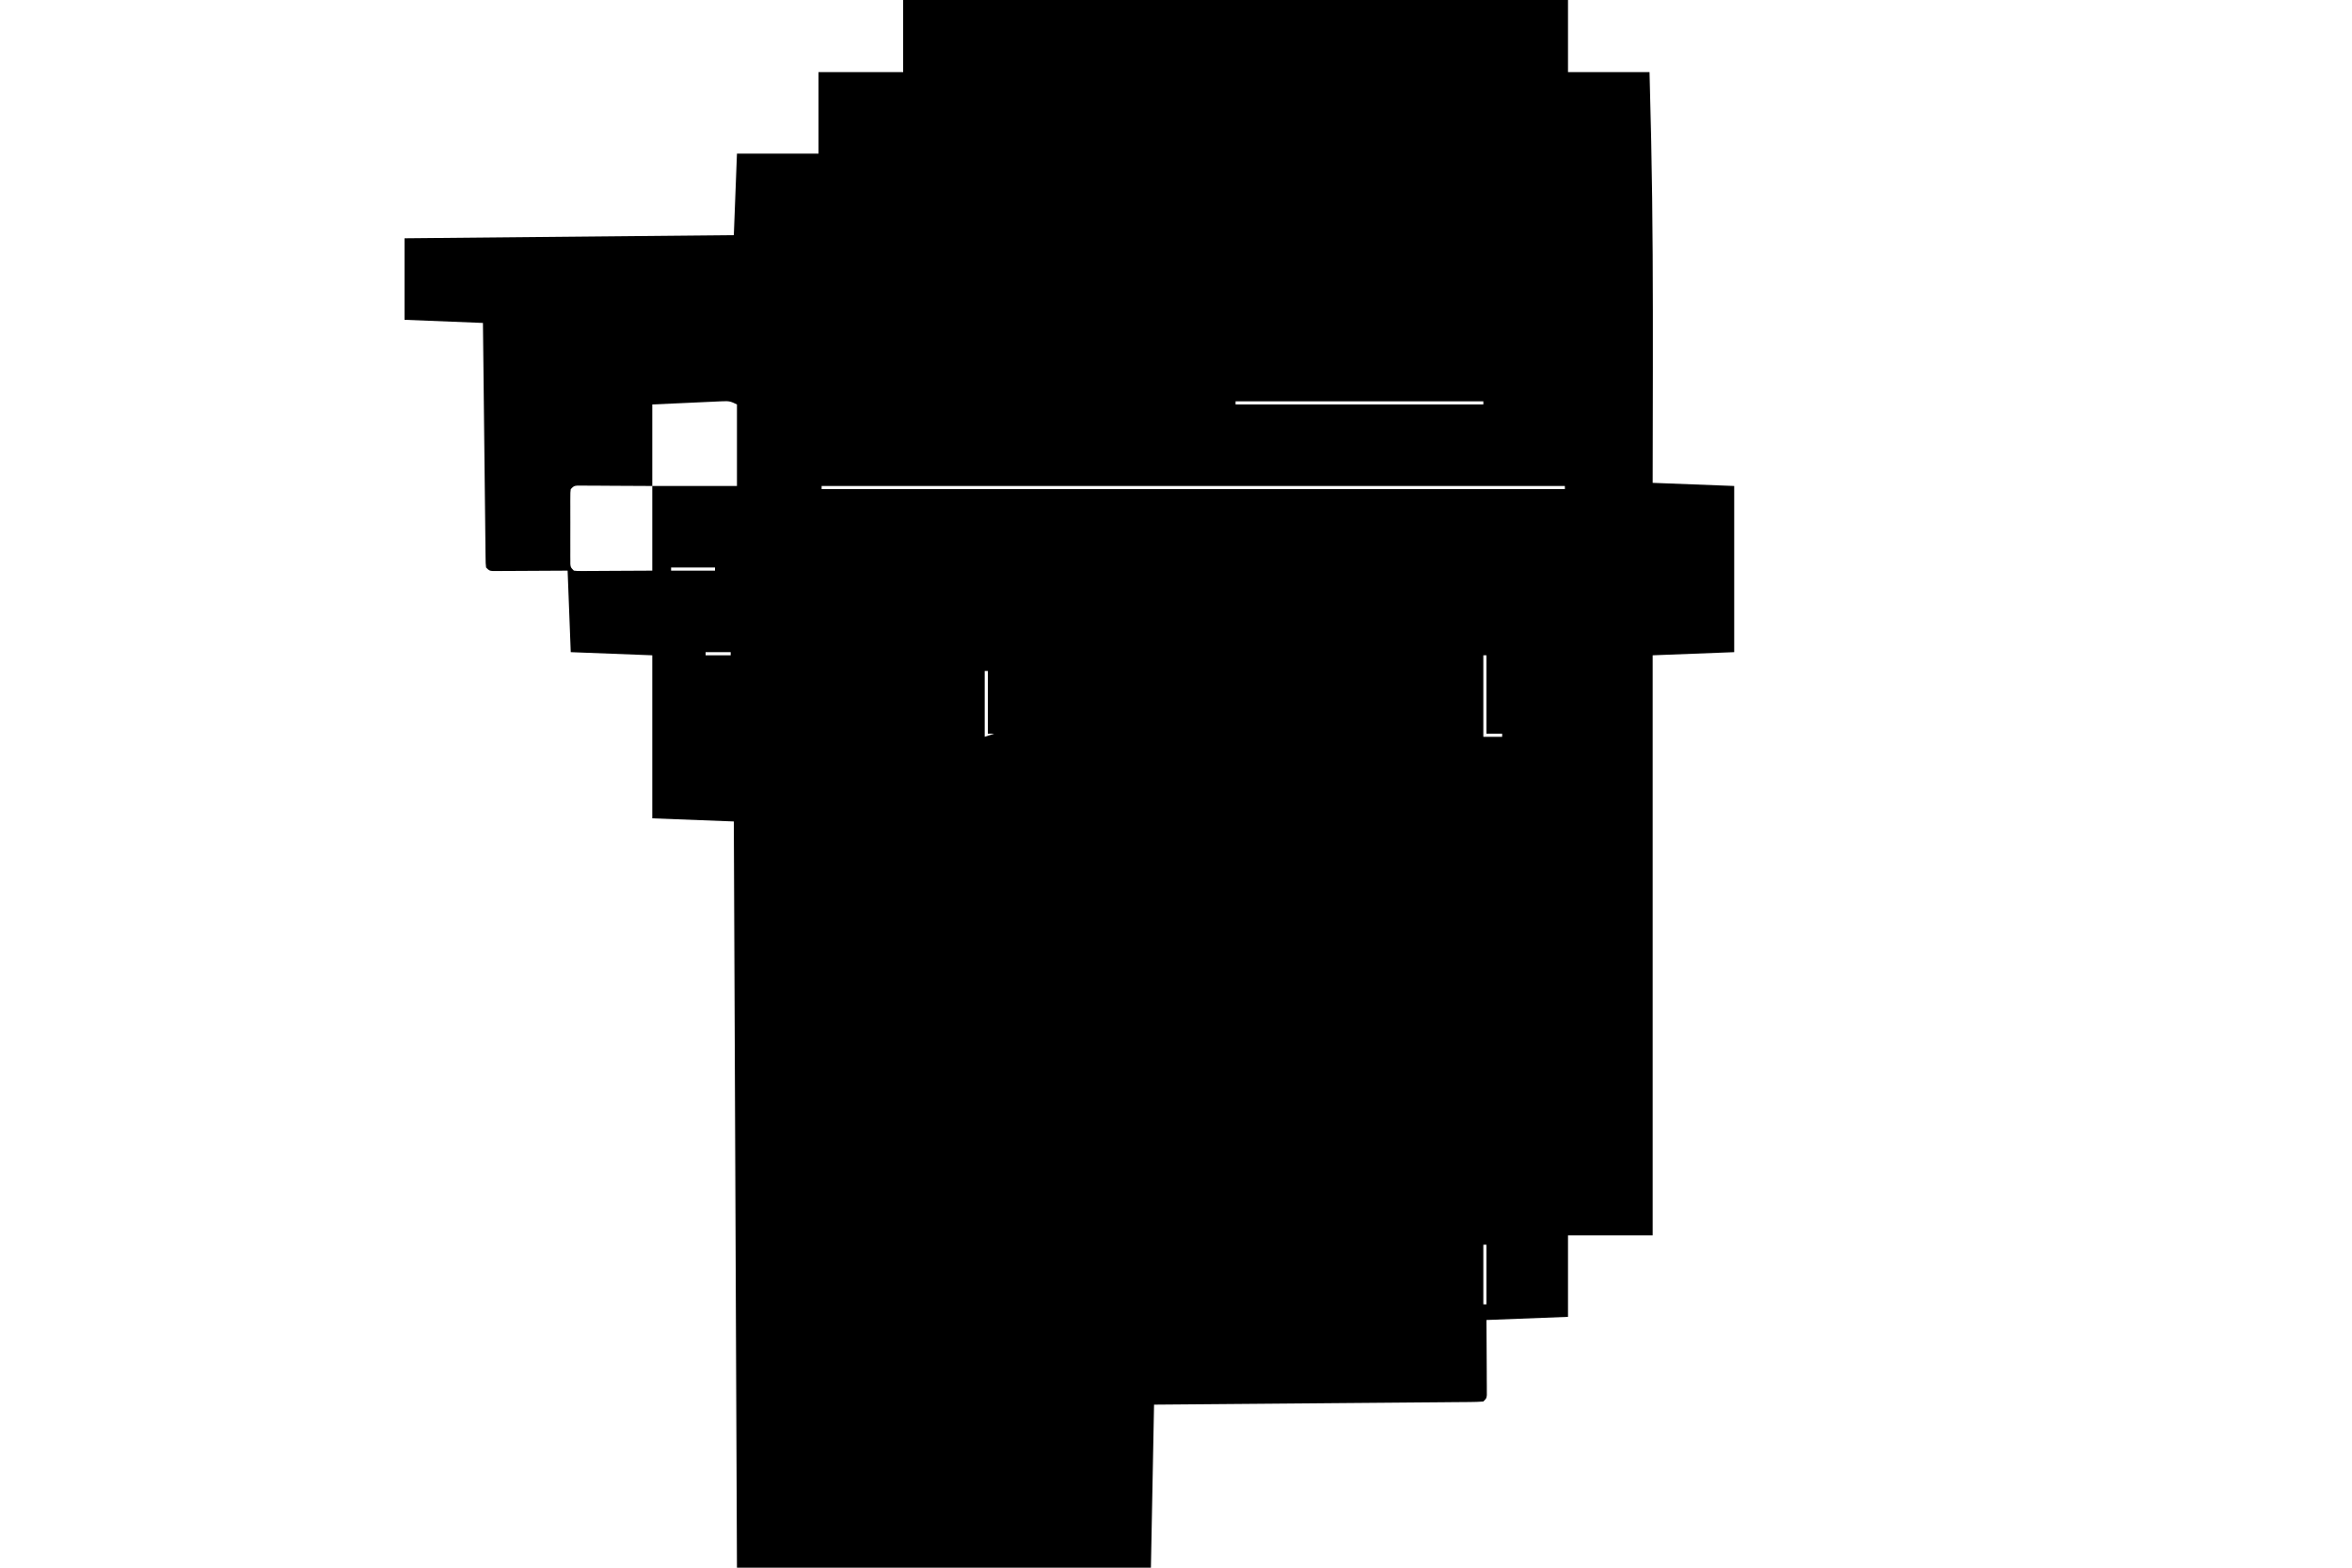
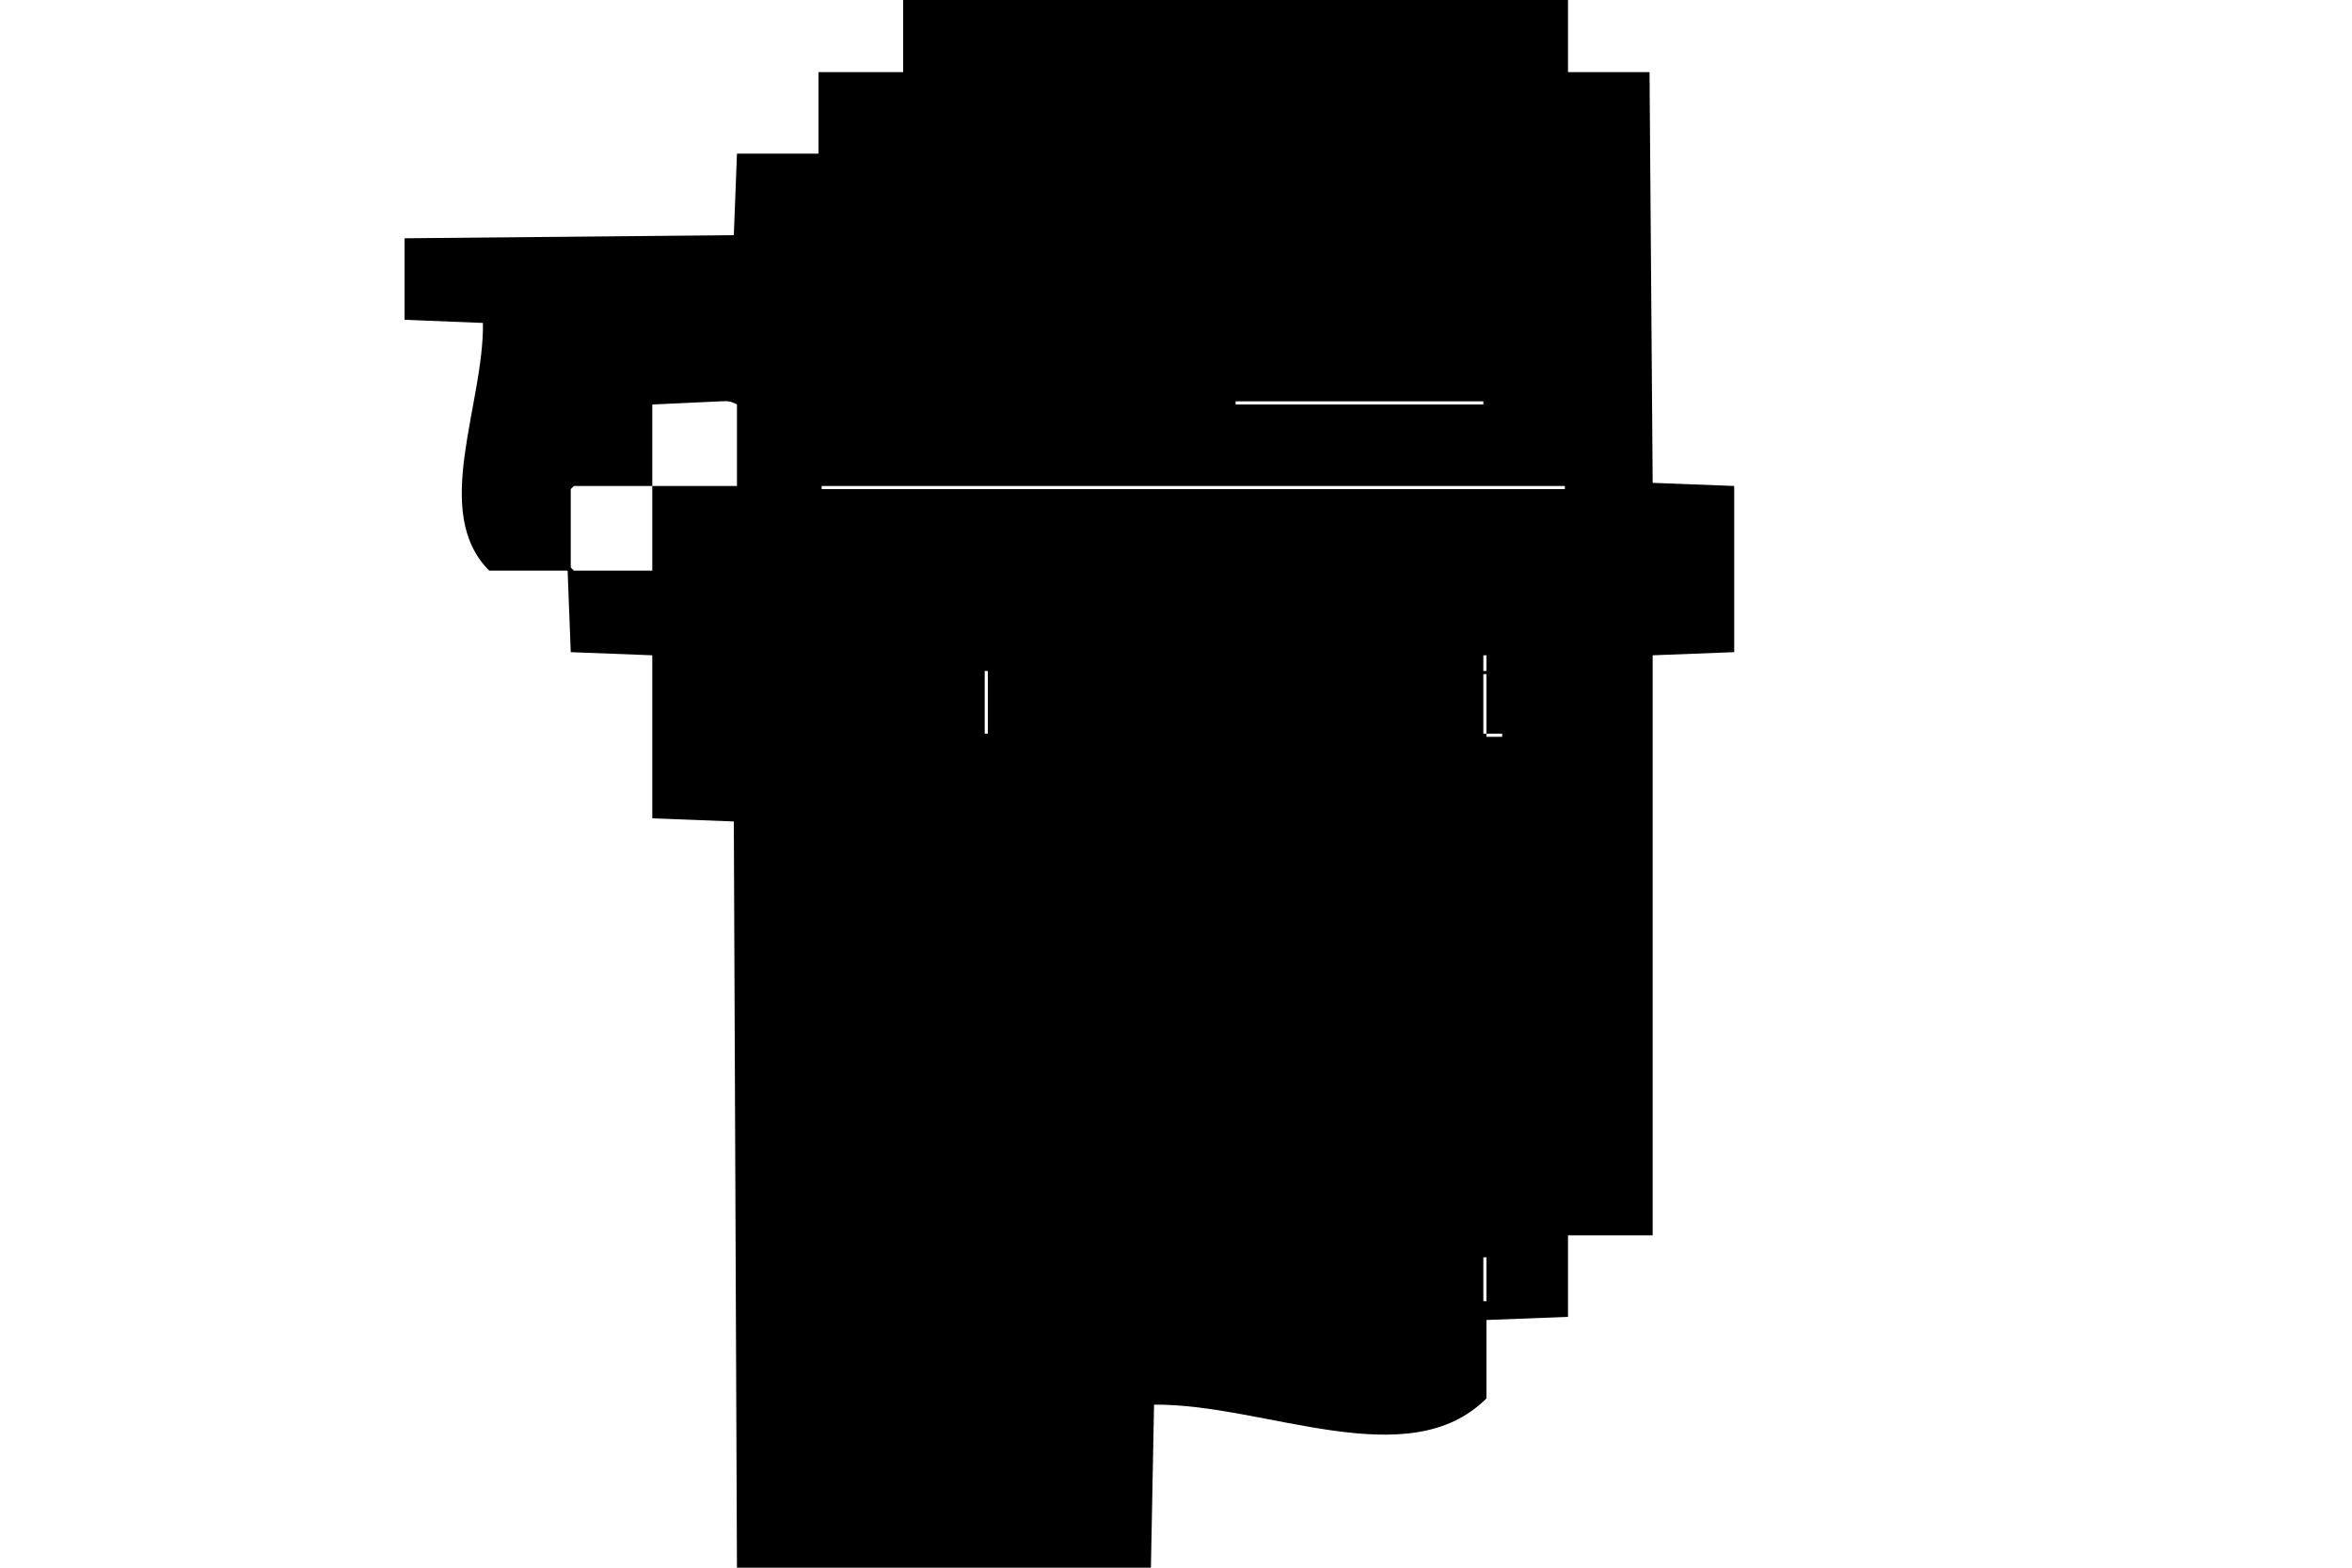
<svg xmlns="http://www.w3.org/2000/svg" viewBox="0 0 750 500" width="750" height="500">
  <g fill="#000000">
-     <path d="M0 0 C69.96 0 139.92 0 212 0 C212 7.59 212 15.18 212 23 C220.58 23 229.16 23 238 23 C238.179 29.833 238.349 36.666 238.5 43.5 C238.506 43.769 238.506 43.769 238.536 45.128 C239.06 69.147 239.085 93.164 239.062 117.188 C239.062 117.644 239.062 118.1 239.061 118.57 C239.05 130.38 239.029 142.19 239 154 C243.29 154.165 243.29 154.165 265 155 C265 172.49 265 189.98 265 208 C256.42 208.33 247.84 208.66 239 209 C239 270.05 239 331.1 239 394 C230.09 394 221.18 394 212 394 C212 402.58 212 411.16 212 420 C203.42 420.33 194.84 420.66 186 421 C186.062 433.437 186.062 433.437 186.09 437.365 C186.093 438.388 186.096 439.411 186.098 440.434 C186.103 440.968 186.108 441.503 186.113 442.054 C186.113 442.561 186.113 443.069 186.114 443.592 C186.116 444.033 186.118 444.475 186.12 444.931 C186 446 186 446 185 447 C183.615 447.109 182.28 447.155 180.894 447.158 C180.464 447.163 180.034 447.168 179.592 447.173 C178.144 447.189 176.696 447.197 175.248 447.205 C174.213 447.215 173.179 447.225 172.144 447.235 C169.328 447.262 166.512 447.283 163.696 447.303 C160.756 447.325 157.816 447.353 154.876 447.379 C149.305 447.429 143.734 447.474 138.163 447.517 C130.637 447.576 123.111 447.642 115.586 447.708 C103.724 447.812 91.862 447.905 80 448 C79.67 465.16 79.34 482.32 79 500 C35.44 500 -8.12 500 -53 500 C-53.33 421.46 -53.66 342.92 -54 262 C-62.58 261.67 -71.16 261.34 -80 261 C-80 243.84 -80 226.68 -80 209 C-88.58 208.67 -97.16 208.34 -106 208 C-106.165 203.71 -106.165 203.71 -107 182 C-119.437 182.062 -119.437 182.062 -123.365 182.09 C-124.388 182.093 -125.411 182.096 -126.434 182.098 C-126.968 182.103 -127.503 182.108 -128.054 182.113 C-128.561 182.113 -129.069 182.113 -129.592 182.114 C-130.033 182.116 -130.475 182.118 -130.931 182.12 C-132 182 -132 182 -133 181 C-133.139 179.659 -133.139 179.659 -133.158 177.919 C-133.163 177.59 -133.163 177.59 -133.188 175.926 C-133.194 175.193 -133.2 174.459 -133.205 173.726 C-133.215 172.958 -133.225 172.189 -133.235 171.42 C-133.262 169.33 -133.283 167.239 -133.303 165.148 C-133.325 162.965 -133.353 160.781 -133.379 158.598 C-133.429 154.461 -133.474 150.325 -133.517 146.188 C-133.567 141.48 -133.622 136.771 -133.677 132.063 C-133.791 122.375 -133.897 112.688 -134 103 C-142.25 102.67 -150.5 102.34 -159 102 C-159 93.42 -159 84.84 -159 76 C-124.35 75.67 -89.7 75.34 -54 75 C-53.67 66.42 -53.34 57.84 -53 49 C-44.42 49 -35.84 49 -27 49 C-27 40.42 -27 31.84 -27 23 C-18.09 23 -9.18 23 0 23 C0 15.41 0 7.82 0 0 Z M106 128 C106 128.33 106 128.66 106 129 C132.07 129 158.14 129 185 129 C185 128.67 185 128.34 185 128 C158.93 128 132.86 128 106 128 Z M-57.522 127.978 C-58.029 127.999 -58.537 128.019 -59.059 128.04 C-59.589 128.067 -60.118 128.094 -60.664 128.121 C-61.154 128.142 -61.643 128.162 -62.147 128.184 C-63.973 128.262 -65.799 128.351 -67.625 128.438 C-69.667 128.53 -69.667 128.53 -80 129 C-80 137.58 -80 146.16 -80 155 C-71.09 155 -62.18 155 -53 155 C-53 146.42 -53 137.84 -53 129 C-54.952 128.024 -55.473 127.885 -57.522 127.978 Z M-106 156 C-106.127 157.063 -106.127 157.063 -106.129 158.393 C-106.133 158.89 -106.136 159.387 -106.139 159.899 C-106.137 160.438 -106.135 160.976 -106.133 161.531 C-106.134 162.082 -106.135 162.633 -106.136 163.201 C-106.136 164.368 -106.135 165.535 -106.13 166.702 C-106.125 168.493 -106.13 170.283 -106.137 172.074 C-106.136 173.206 -106.135 174.337 -106.133 175.469 C-106.135 176.007 -106.137 176.546 -106.139 177.101 C-106.136 177.598 -106.133 178.095 -106.129 178.607 C-106.129 179.046 -106.128 179.485 -106.127 179.937 C-106 181 -106 181 -105 182 C-103.931 182.12 -103.931 182.12 -102.592 182.114 C-102.084 182.113 -101.577 182.113 -101.054 182.113 C-100.519 182.108 -99.984 182.103 -99.434 182.098 C-98.943 182.097 -98.453 182.096 -97.947 182.095 C-96.111 182.089 -94.274 182.075 -92.438 182.062 C-88.333 182.042 -84.229 182.021 -80 182 C-80 173.09 -80 164.18 -80 155 C-82.052 154.99 -82.052 154.99 -92.438 154.938 C-93.734 154.928 -95.03 154.919 -96.365 154.91 C-97.388 154.907 -98.411 154.904 -99.434 154.902 C-99.701 154.9 -99.701 154.9 -101.054 154.887 C-101.561 154.887 -102.069 154.887 -102.592 154.886 C-103.033 154.884 -103.475 154.882 -103.931 154.88 C-105 155 -105 155 -106 156 Z M-26 155 C-26 155.33 -26 155.66 -26 156 C52.21 156 130.42 156 211 156 C211 155.67 211 155.34 211 155 C132.79 155 54.58 155 -26 155 Z M-74 181 C-74 181.33 -74 181.66 -74 182 C-69.38 182 -64.76 182 -60 182 C-60 181.67 -60 181.34 -60 181 C-64.62 181 -69.24 181 -74 181 Z M-63 208 C-63 208.33 -63 208.66 -63 209 C-60.36 209 -57.72 209 -55 209 C-55 208.67 -55 208.34 -55 208 C-57.64 208 -60.28 208 -63 208 Z M26 209 C27 213 27 213 27 213 Z M185 209 C185 217.58 185 226.16 185 235 C186.98 235 188.96 235 191 235 C191 234.67 191 234.34 191 234 C189.35 234 187.7 234 186 234 C186 225.75 186 217.5 186 209 C185.67 209 185.34 209 185 209 Z M26 214 C26 220.93 26 227.86 26 235 C26.99 234.67 27.98 234.34 29 234 C28.34 234 27.68 234 27 234 C27 227.4 27 220.8 27 214 C26.67 214 26.34 214 26 214 Z M185 394 C186 396 186 396 186 396 Z M185 397 C185 403.27 185 409.54 185 416 C185.33 416 185.66 416 186 416 C186 409.73 186 403.46 186 397 C185.67 397 185.34 397 185 397 Z M185 418 C186 420 186 420 186 420 Z " transform="translate(288,0)" />
+     <path d="M0 0 C69.96 0 139.92 0 212 0 C212 7.59 212 15.18 212 23 C220.58 23 229.16 23 238 23 C238.33 66.23 238.66 109.46 239 154 C243.29 154.165 243.29 154.165 265 155 C265 172.49 265 189.98 265 208 C256.42 208.33 247.84 208.66 239 209 C239 270.05 239 331.1 239 394 C230.09 394 221.18 394 212 394 C212 402.58 212 411.16 212 420 C203.42 420.33 194.84 420.66 186 421 C186 429.25 186 437.5 186 446 C161.011 470.989 115.338 447.663 80 448 C79.67 465.16 79.34 482.32 79 500 C35.44 500 -8.12 500 -53 500 C-53.33 421.46 -53.66 342.92 -54 262 C-62.58 261.67 -71.16 261.34 -80 261 C-80 243.84 -80 226.68 -80 209 C-88.58 208.67 -97.16 208.34 -106 208 C-106.165 203.71 -106.165 203.71 -107 182 C-115.25 182 -123.5 182 -132 182 C-150.626 163.374 -133.662 129.34 -134 103 C-142.25 102.67 -150.5 102.34 -159 102 C-159 93.42 -159 84.84 -159 76 C-124.35 75.67 -89.7 75.34 -54 75 C-53.67 66.42 -53.34 57.84 -53 49 C-44.42 49 -35.84 49 -27 49 C-27 40.42 -27 31.84 -27 23 C-18.09 23 -9.18 23 0 23 C0 15.41 0 7.82 0 0 Z M106 128 C106 128.33 106 128.66 106 129 C132.07 129 158.14 129 185 129 C185 128.67 185 128.34 185 128 C158.93 128 132.86 128 106 128 Z M-57.522 127.978 C-58.029 127.999 -58.537 128.019 -59.059 128.04 C-59.589 128.067 -60.118 128.094 -60.664 128.121 C-61.154 128.142 -61.643 128.162 -62.147 128.184 C-63.973 128.262 -65.799 128.351 -67.625 128.438 C-69.667 128.53 -69.667 128.53 -80 129 C-80 137.58 -80 146.16 -80 155 C-71.09 155 -62.18 155 -53 155 C-53 146.42 -53 137.84 -53 129 C-54.952 128.024 -55.473 127.885 -57.522 127.978 Z M-105 155 C-105.33 155.33 -105.66 155.66 -106 156 C-106 164.25 -106 172.5 -106 181 C-105.67 181.33 -105.34 181.66 -105 182 C-96.75 182 -88.5 182 -80 182 C-80 173.09 -80 164.18 -80 155 C-88.25 155 -96.5 155 -105 155 Z M-26 155 C-26 155.33 -26 155.66 -26 156 C52.21 156 130.42 156 211 156 C211 155.67 211 155.34 211 155 C132.79 155 54.58 155 -26 155 Z M-72 181 C-68 182 -68 182 -68 182 Z M26 209 C27 213 27 213 27 213 Z M185 209 C185 210.65 185 212.3 185 214 C185.33 214 185.66 214 186 214 C186 212.35 186 210.7 186 209 C185.67 209 185.34 209 185 209 Z M26 214 C26 220.6 26 227.2 26 234 C26.33 234 26.66 234 27 234 C27 227.4 27 220.8 27 214 C26.67 214 26.34 214 26 214 Z M185 215 C185 221.27 185 227.54 185 234 C185.33 234 185.66 234 186 234 C186 227.73 186 221.46 186 215 C185.67 215 185.34 215 185 215 Z M186 234 C186 234.33 186 234.66 186 235 C187.65 235 189.3 235 191 235 C191 234.67 191 234.34 191 234 C189.35 234 187.7 234 186 234 Z M185 398 C186 400 186 400 186 400 Z M185 401 C185 405.62 185 410.24 185 415 C185.33 415 185.66 415 186 415 C186 410.38 186 405.76 186 401 C185.67 401 185.34 401 185 401 Z M185 418 C186 420 186 420 186 420 Z " transform="translate(288,0)" />
  </g>
</svg>
